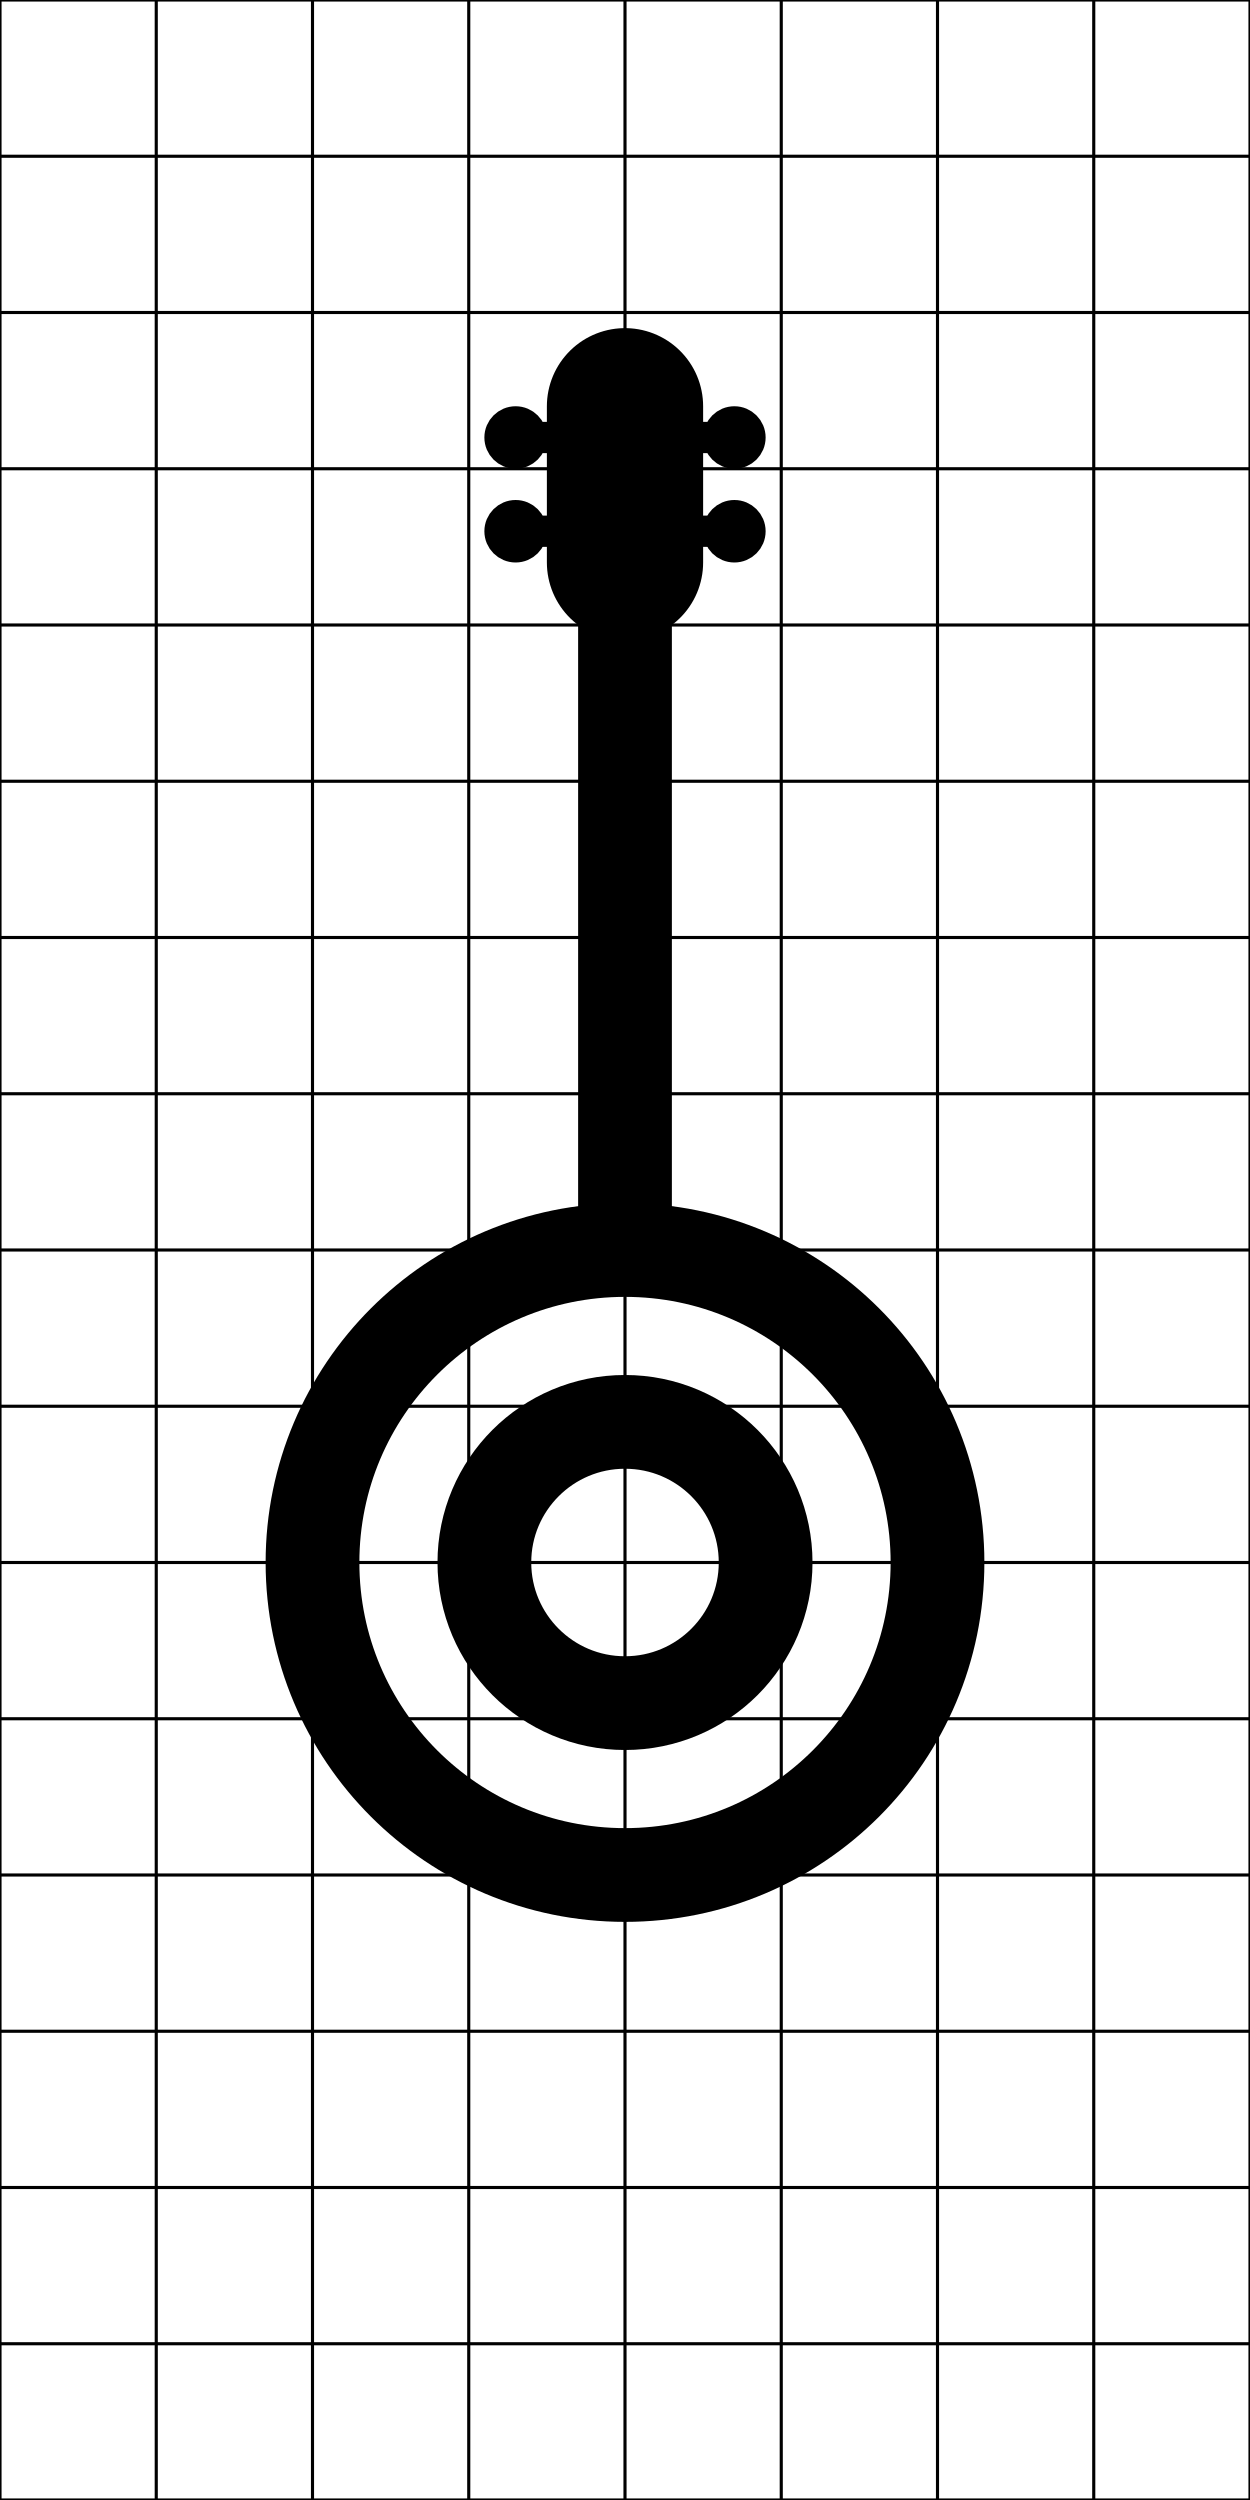
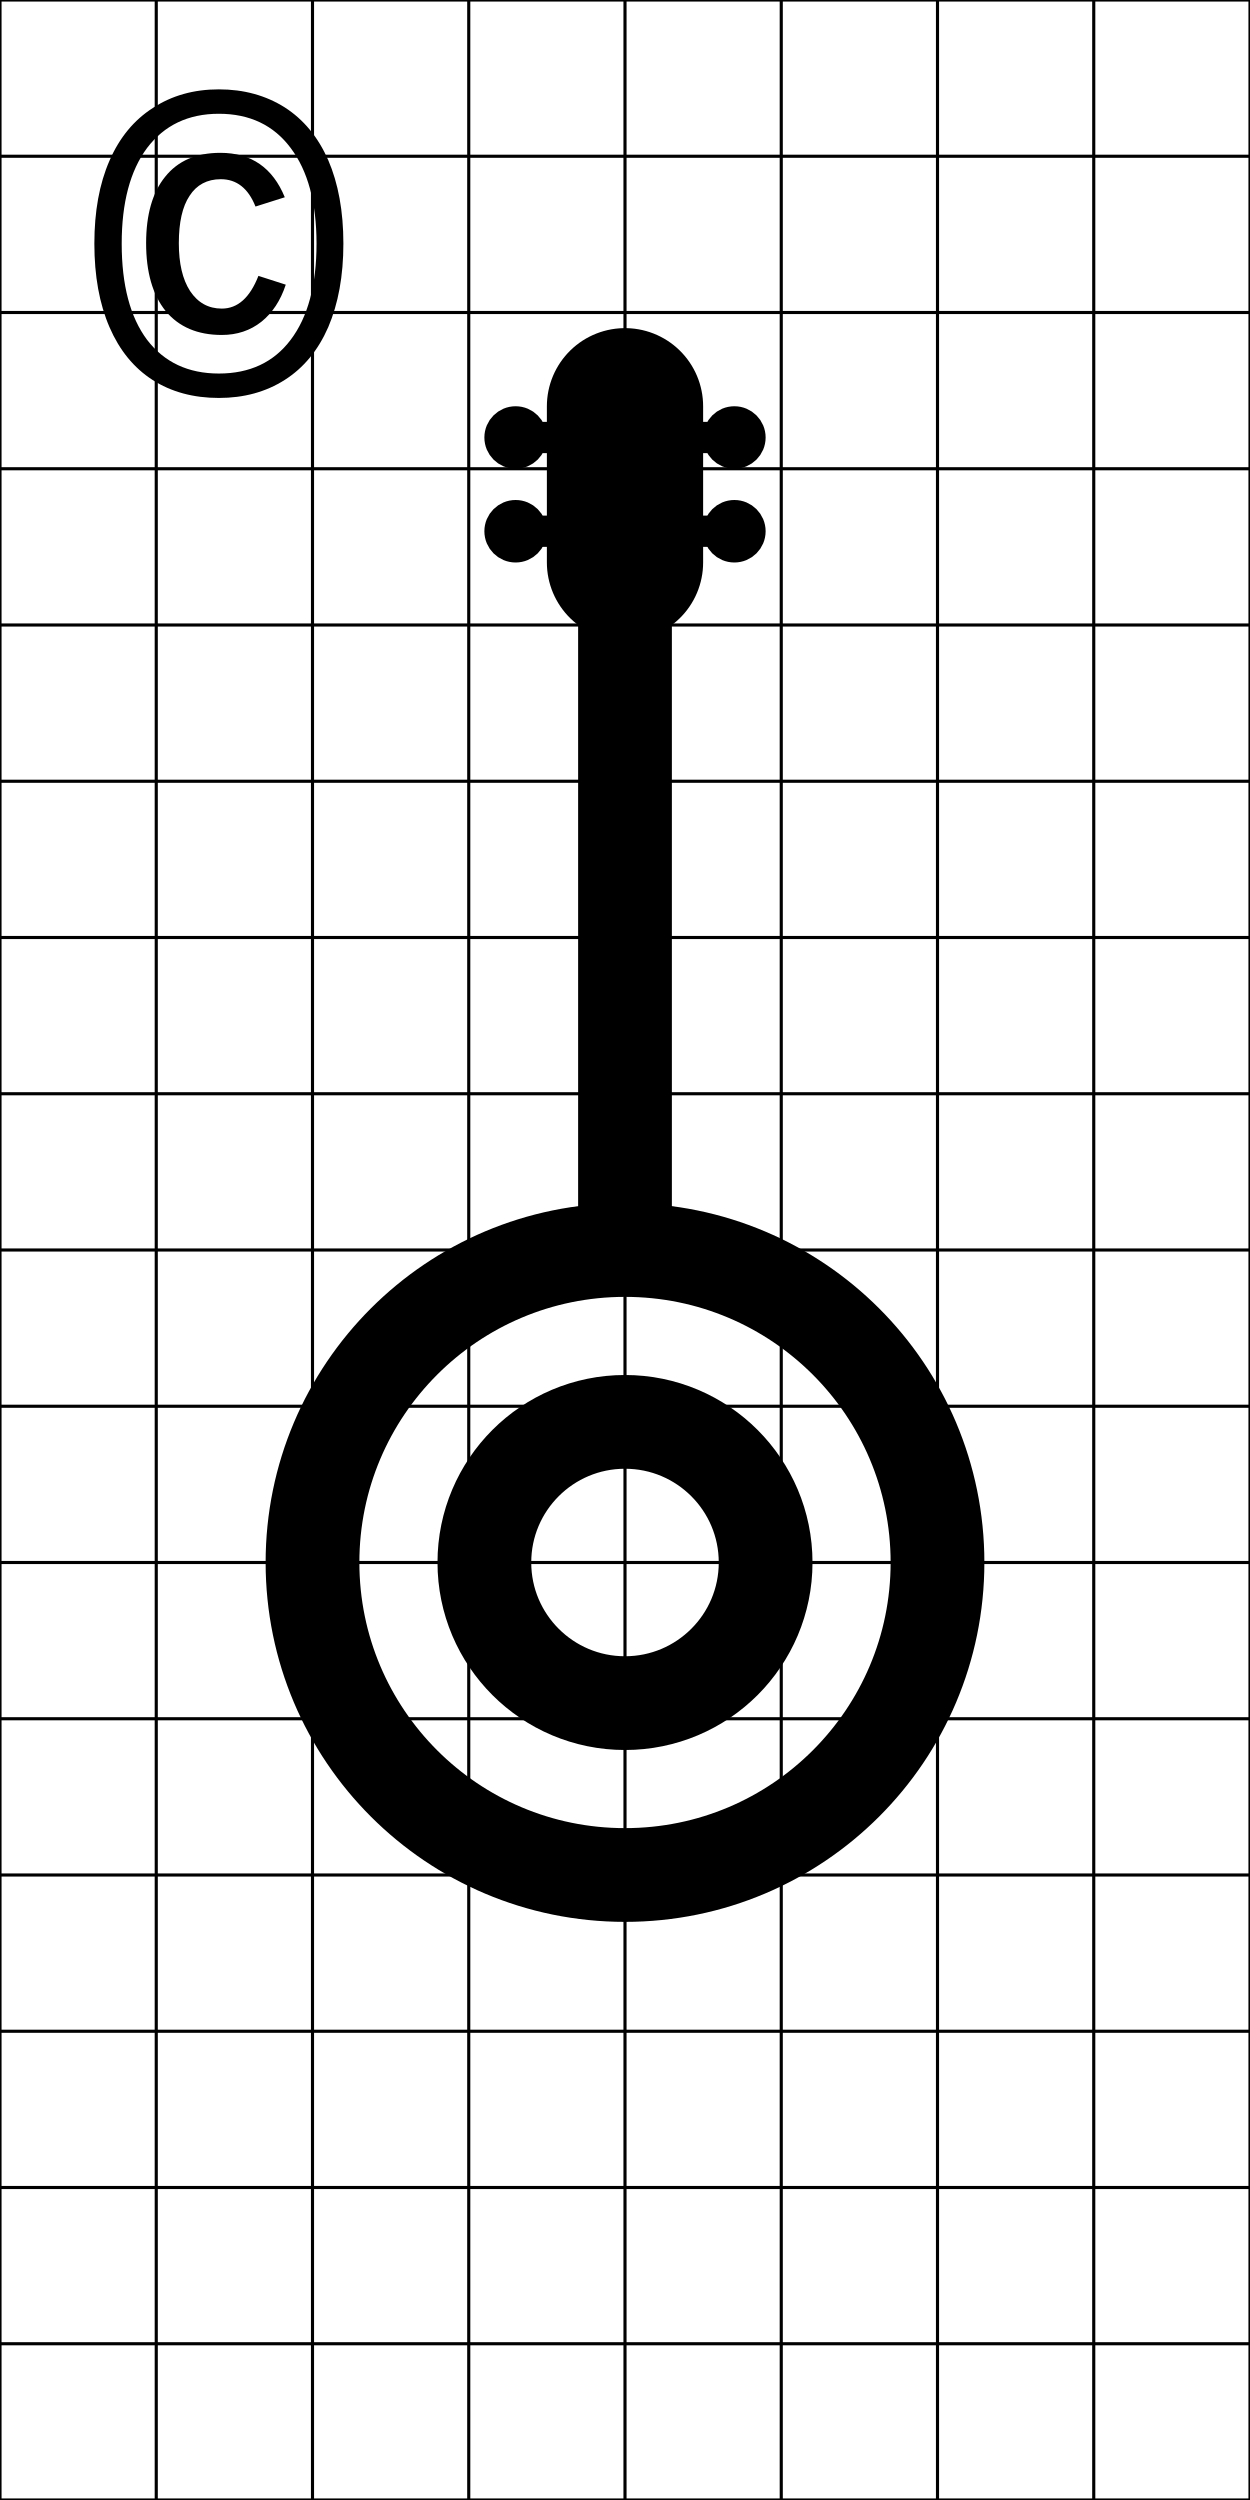
<svg xmlns="http://www.w3.org/2000/svg" width="160" height="320" viewBox="-20 0 40 20">
+   <text text-anchor="middle" style="font: bold 14px Verdana,Courier New; fill:#000;align:center;" x="-13" y="-17">
+         ©
+     </text>
  <g style="fill:#582400;stroke:#000;stroke-width:3;stroke-linecap:round;stroke-linejoin:round;fill:transparent;">
    <ellipse rx="10" ry="10" cx="0" cy="20" style="fill:transparent;" />
    <ellipse rx="4.5" ry="4.5" cx="0" cy="20" style="fill:#D39C75;fill:transparent;" />
  </g>
  <g style="stroke:#000;stroke-width:3;fill:#000;">
    <line x1="0" y1="10" x2="0" y2="-10" />
  </g>
  <g style="stroke:#000;stroke-width:5;stroke-linecap:round;fill:#000;">
    <line x1="0" y1="-17" x2="0" y2="-12" />
  </g>
  <g style="stroke:#000;stroke-width:1;fill:#000;stroke-linecap:round;">
    <line x1="-3" y1="-16" x2="3" y2="-16" />
    <ellipse rx="0.5" ry="0.5" cx="-3.5" cy="-16" />
    <ellipse rx="0.5" ry="0.5" cx="3.5" cy="-16" />
    <line x1="-3" y1="-13" x2="3" y2="-13" />
    <ellipse rx="0.5" ry="0.5" cx="-3.5" cy="-13" />
    <ellipse rx="0.5" ry="0.5" cx="3.5" cy="-13" />
  </g>
  <g style="stroke:#000;stroke-width:0.1;fill:transparent;">
    <line x1="0" y1="-105" x2="0" y2="105" />
    <line x1="5" y1="-105" x2="5" y2="105" />
    <line x1="10" y1="-105" x2="10" y2="105" />
    <line x1="15" y1="-105" x2="15" y2="105" />
    <line x1="20" y1="-105" x2="20" y2="105" />
    <line x1="25" y1="-105" x2="25" y2="105" />
    <line x1="30" y1="-105" x2="30" y2="105" />
    <line x1="35" y1="-105" x2="35" y2="105" />
    <line x1="40" y1="-105" x2="40" y2="105" />
    <line x1="45" y1="-105" x2="45" y2="105" />
    <line x1="50" y1="-105" x2="50" y2="105" />
    <line x1="55" y1="-105" x2="55" y2="105" />
    <line x1="60" y1="-105" x2="60" y2="105" />
    <line x1="65" y1="-105" x2="65" y2="105" />
    <line x1="70" y1="-105" x2="70" y2="105" />
    <line x1="75" y1="-105" x2="75" y2="105" />
    <line x1="80" y1="-105" x2="80" y2="105" />
    <line x1="85" y1="-105" x2="85" y2="105" />
    <line x1="90" y1="-105" x2="90" y2="105" />
    <line x1="95" y1="-105" x2="95" y2="105" />
    <line x1="100" y1="-105" x2="100" y2="105" />
    <line x1="-5" y1="-105" x2="-5" y2="105" />
    <line x1="-10" y1="-105" x2="-10" y2="105" />
    <line x1="-15" y1="-105" x2="-15" y2="105" />
    <line x1="-20" y1="-105" x2="-20" y2="105" />
    <line x1="-25" y1="-105" x2="-25" y2="105" />
    <line x1="-30" y1="-105" x2="-30" y2="105" />
    <line x1="-35" y1="-105" x2="-35" y2="105" />
    <line x1="-40" y1="-105" x2="-40" y2="105" />
    <line x1="-45" y1="-105" x2="-45" y2="105" />
    <line x1="-50" y1="-105" x2="-50" y2="105" />
    <line x1="-55" y1="-105" x2="-55" y2="105" />
    <line x1="-60" y1="-105" x2="-60" y2="105" />
    <line x1="-65" y1="-105" x2="-65" y2="105" />
    <line x1="-70" y1="-105" x2="-70" y2="105" />
    <line x1="-75" y1="-105" x2="-75" y2="105" />
    <line x1="-80" y1="-105" x2="-80" y2="105" />
    <line x1="-85" y1="-105" x2="-85" y2="105" />
    <line x1="-90" y1="-105" x2="-90" y2="105" />
    <line x1="-95" y1="-105" x2="-95" y2="105" />
    <line x1="-100" y1="-105" x2="-100" y2="105" />
    <line x1="-105" y1="0" x2="105" y2="0" />
    <line x1="-105" y1="5" x2="105" y2="5" />
    <line x1="-105" y1="10" x2="105" y2="10" />
    <line x1="-105" y1="15" x2="105" y2="15" />
    <line x1="-105" y1="20" x2="105" y2="20" />
    <line x1="-105" y1="25" x2="105" y2="25" />
    <line x1="-105" y1="30" x2="105" y2="30" />
    <line x1="-105" y1="35" x2="105" y2="35" />
    <line x1="-105" y1="40" x2="105" y2="40" />
    <line x1="-105" y1="45" x2="105" y2="45" />
    <line x1="-105" y1="50" x2="105" y2="50" />
    <line x1="-105" y1="55" x2="105" y2="55" />
    <line x1="-105" y1="60" x2="105" y2="60" />
    <line x1="-105" y1="65" x2="105" y2="65" />
    <line x1="-105" y1="70" x2="105" y2="70" />
    <line x1="-105" y1="75" x2="105" y2="75" />
    <line x1="-105" y1="80" x2="105" y2="80" />
    <line x1="-105" y1="85" x2="105" y2="85" />
    <line x1="-105" y1="90" x2="105" y2="90" />
    <line x1="-105" y1="95" x2="105" y2="95" />
    <line x1="-105" y1="100" x2="105" y2="100" />
    <line x1="-105" y1="-5" x2="105" y2="-5" />
    <line x1="-105" y1="-10" x2="105" y2="-10" />
    <line x1="-105" y1="-15" x2="105" y2="-15" />
    <line x1="-105" y1="-20" x2="105" y2="-20" />
    <line x1="-105" y1="-25" x2="105" y2="-25" />
    <line x1="-105" y1="-30" x2="105" y2="-30" />
    <line x1="-105" y1="-35" x2="105" y2="-35" />
    <line x1="-105" y1="-40" x2="105" y2="-40" />
    <line x1="-105" y1="-45" x2="105" y2="-45" />
    <line x1="-105" y1="-50" x2="105" y2="-50" />
    <line x1="-105" y1="-55" x2="105" y2="-55" />
    <line x1="-105" y1="-60" x2="105" y2="-60" />
    <line x1="-105" y1="-65" x2="105" y2="-65" />
    <line x1="-105" y1="-70" x2="105" y2="-70" />
    <line x1="-105" y1="-75" x2="105" y2="-75" />
    <line x1="-105" y1="-80" x2="105" y2="-80" />
    <line x1="-105" y1="-85" x2="105" y2="-85" />
    <line x1="-105" y1="-90" x2="105" y2="-90" />
    <line x1="-105" y1="-95" x2="105" y2="-95" />
    <line x1="-105" y1="-100" x2="105" y2="-100" />
    <circle cx="0" cy="0" r="100" />
  </g>
</svg>
